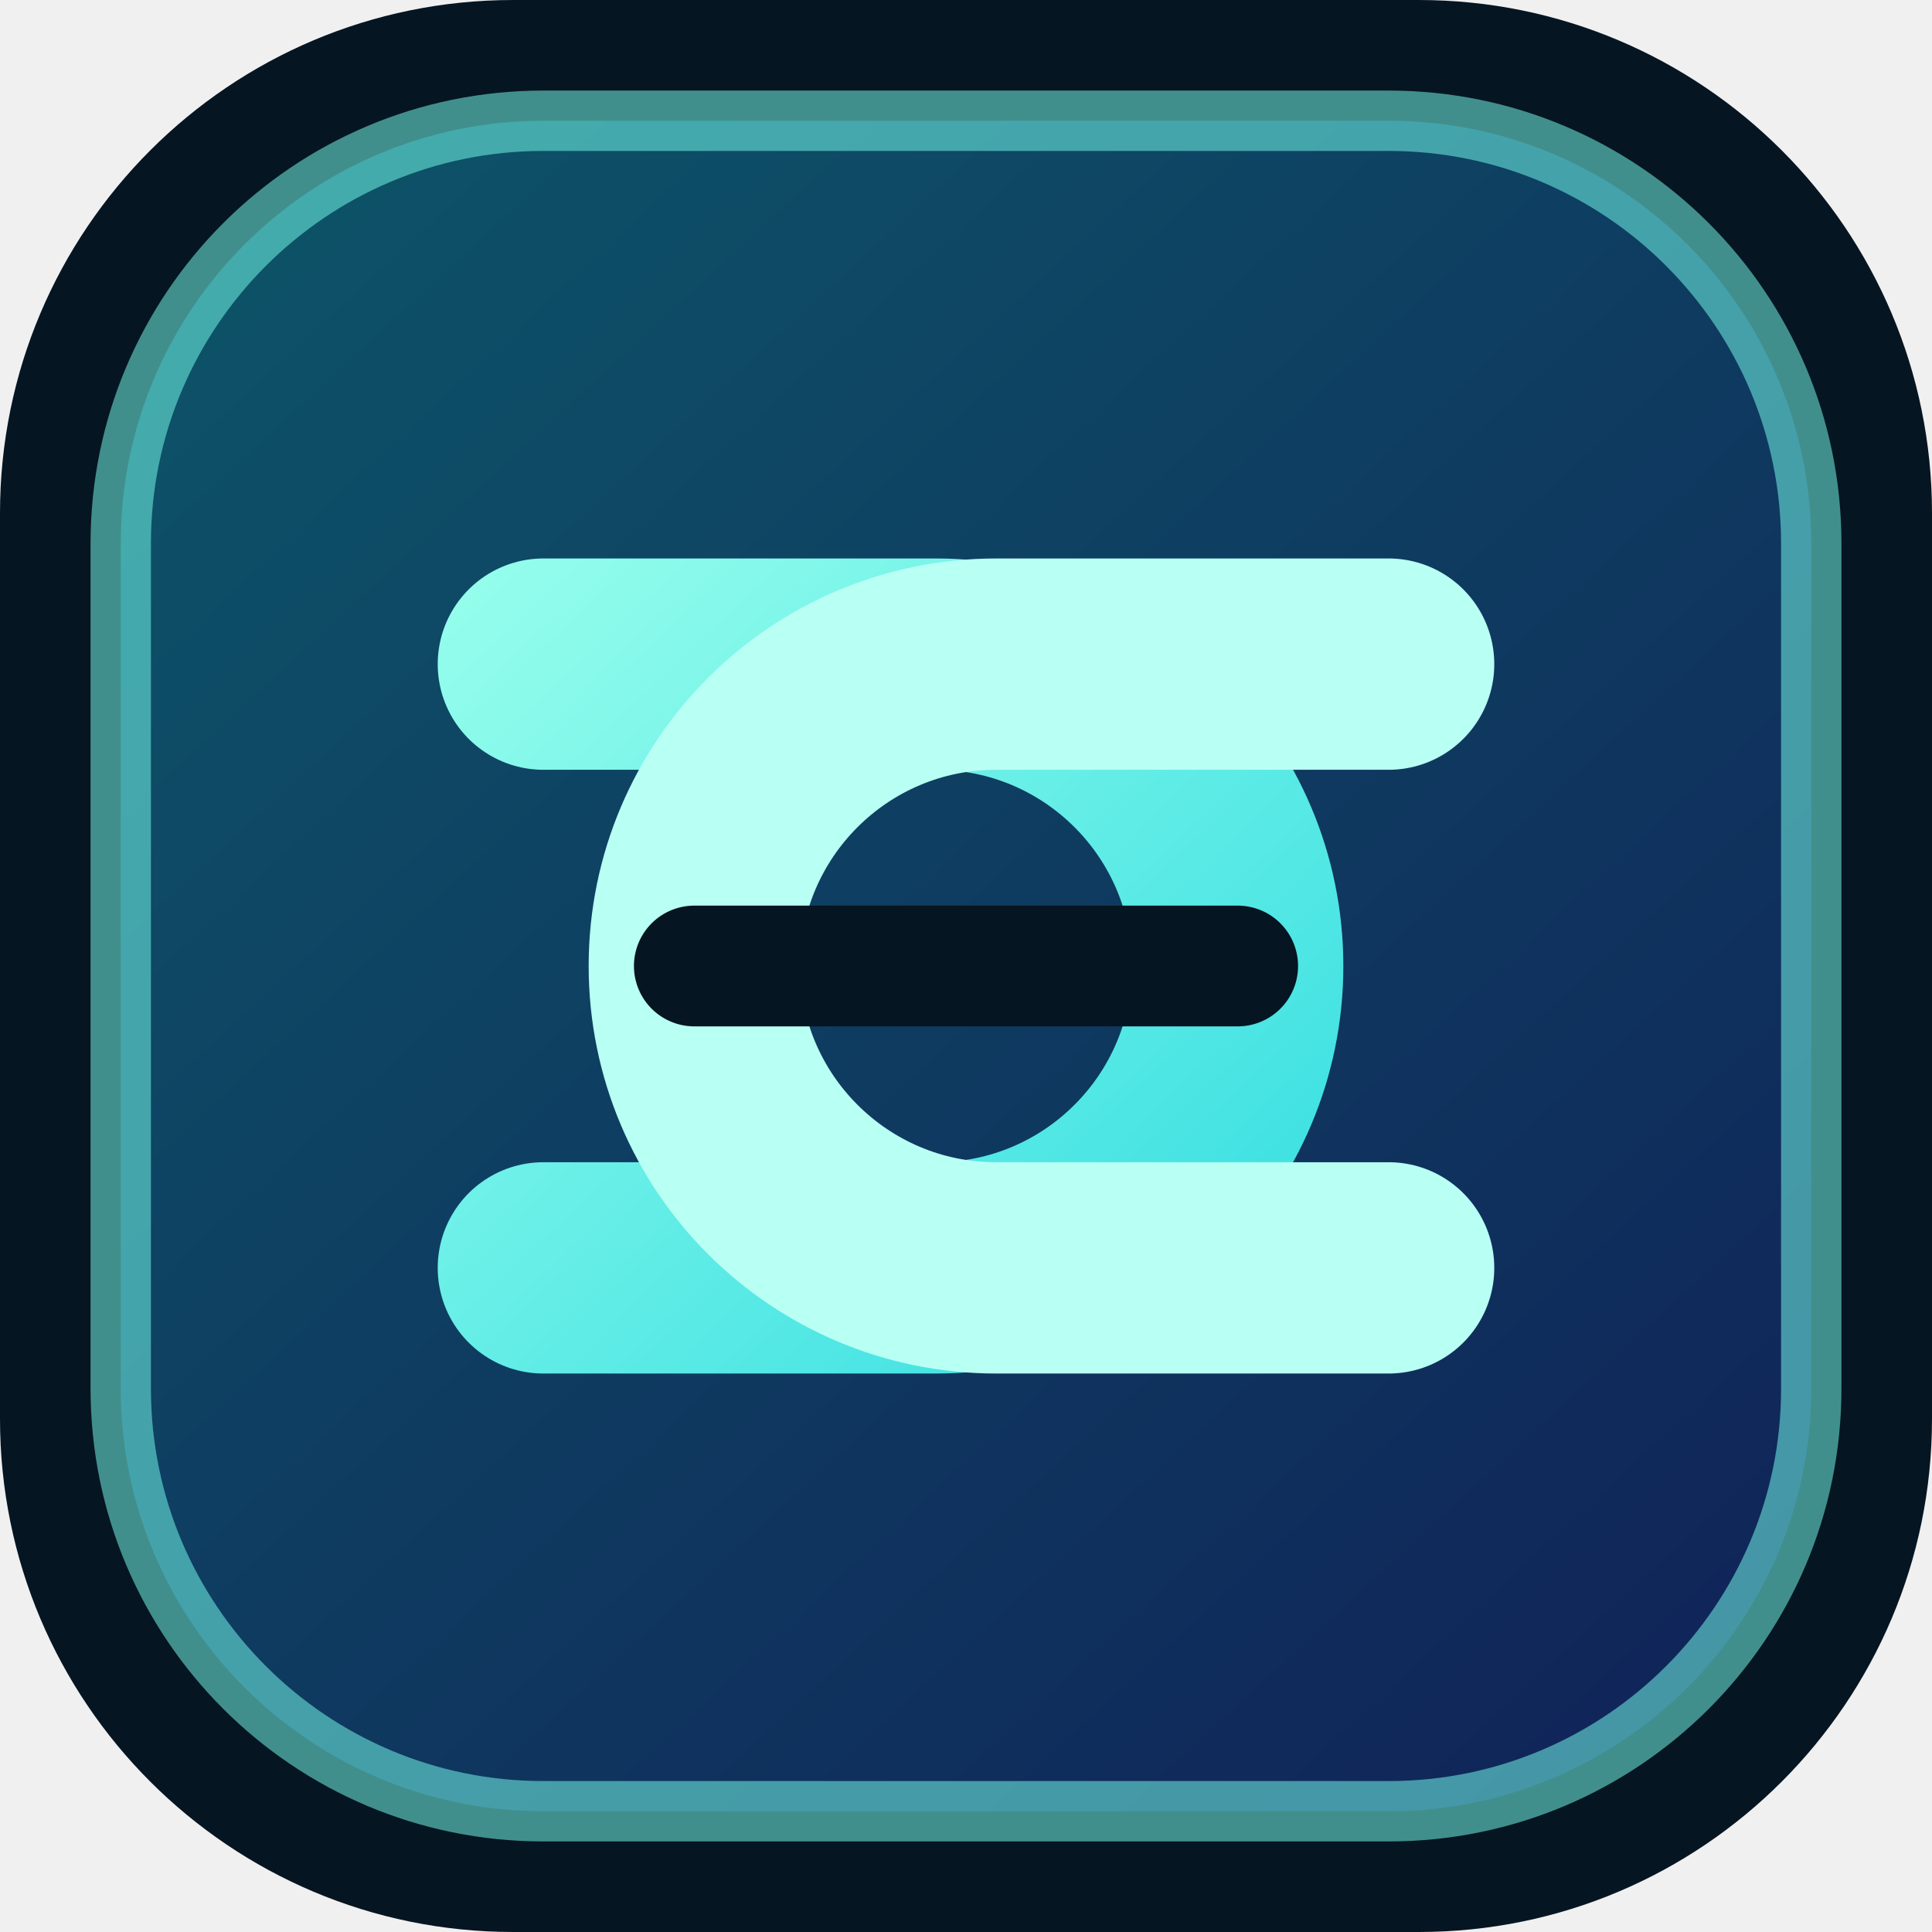
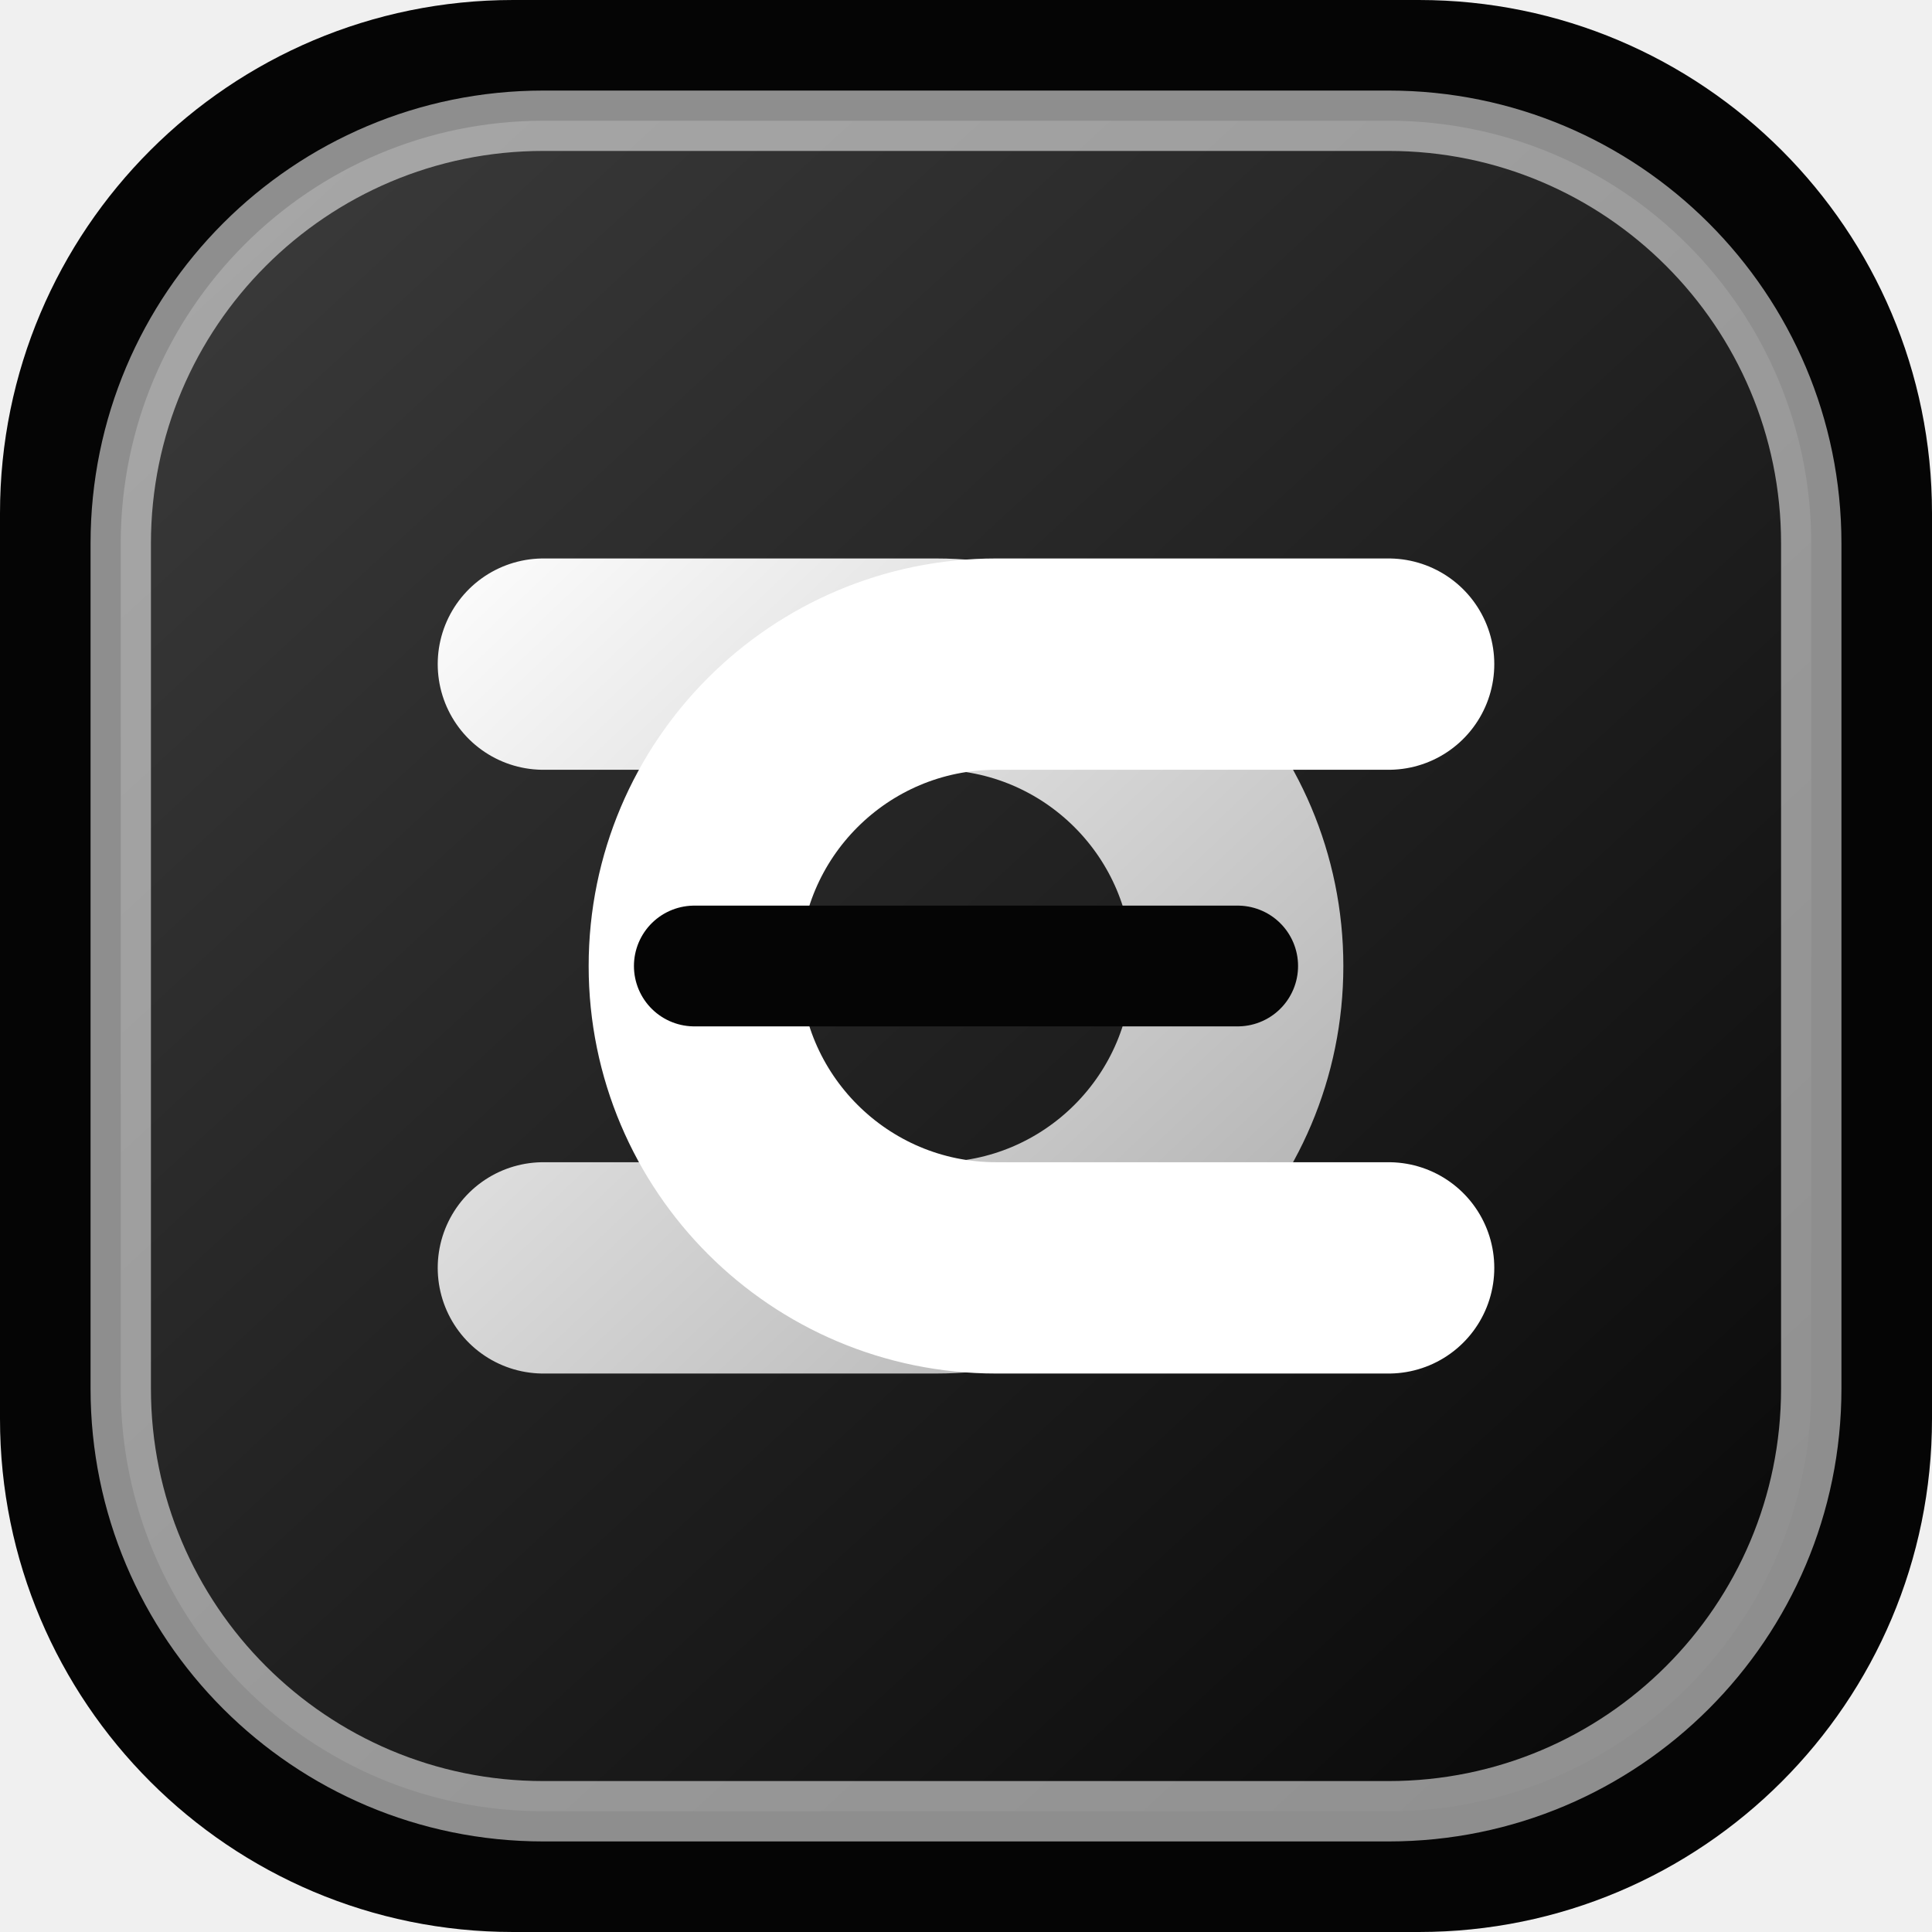
<svg xmlns="http://www.w3.org/2000/svg" viewBox="0 0 64 64">
  <defs>
    <linearGradient id="bg" x1="8" y1="6" x2="56" y2="58" gradientUnits="userSpaceOnUse">
-       <stop stop-color="#0d5368" />
-       <stop offset="1" stop-color="#102459" />
+       <stop stop-color="#3a3a3a" />
+       <stop offset="1" stop-color="#090909" />
    </linearGradient>
    <linearGradient id="glow" x1="17" y1="15" x2="48" y2="48" gradientUnits="userSpaceOnUse">
-       <stop stop-color="#9affed" />
-       <stop offset="1" stop-color="#26d9df" />
+       <stop stop-color="#ffffff" />
+       <stop offset="1" stop-color="#a3a3a3" />
    </linearGradient>
  </defs>
-   <rect width="64" height="64" rx="17" fill="#061522" />
-   <rect x="4" y="4" width="56" height="56" rx="14" fill="url(#bg)" stroke="#72f4e5" stroke-opacity=".55" stroke-width="2" />
+   <rect width="64" height="64" rx="17" fill="#050505" />
+   <rect x="4" y="4" width="56" height="56" rx="14" fill="url(#bg)" stroke="#ffffff" stroke-opacity=".55" stroke-width="2" />
  <path d="M18 22h13a10 10 0 0 1 0 20H18" fill="none" stroke="url(#glow)" stroke-linecap="round" stroke-width="7" />
-   <path d="M46 22H33a10 10 0 0 0 0 20h13" fill="none" stroke="#b8fff4" stroke-linecap="round" stroke-width="7" />
-   <path d="M23 32h18" stroke="#061522" stroke-linecap="round" stroke-width="4" />
+   <path d="M46 22H33a10 10 0 0 0 0 20h13" fill="none" stroke="#ffffff" stroke-linecap="round" stroke-width="7" />
+   <path d="M23 32h18" stroke="#050505" stroke-linecap="round" stroke-width="4" />
</svg>
